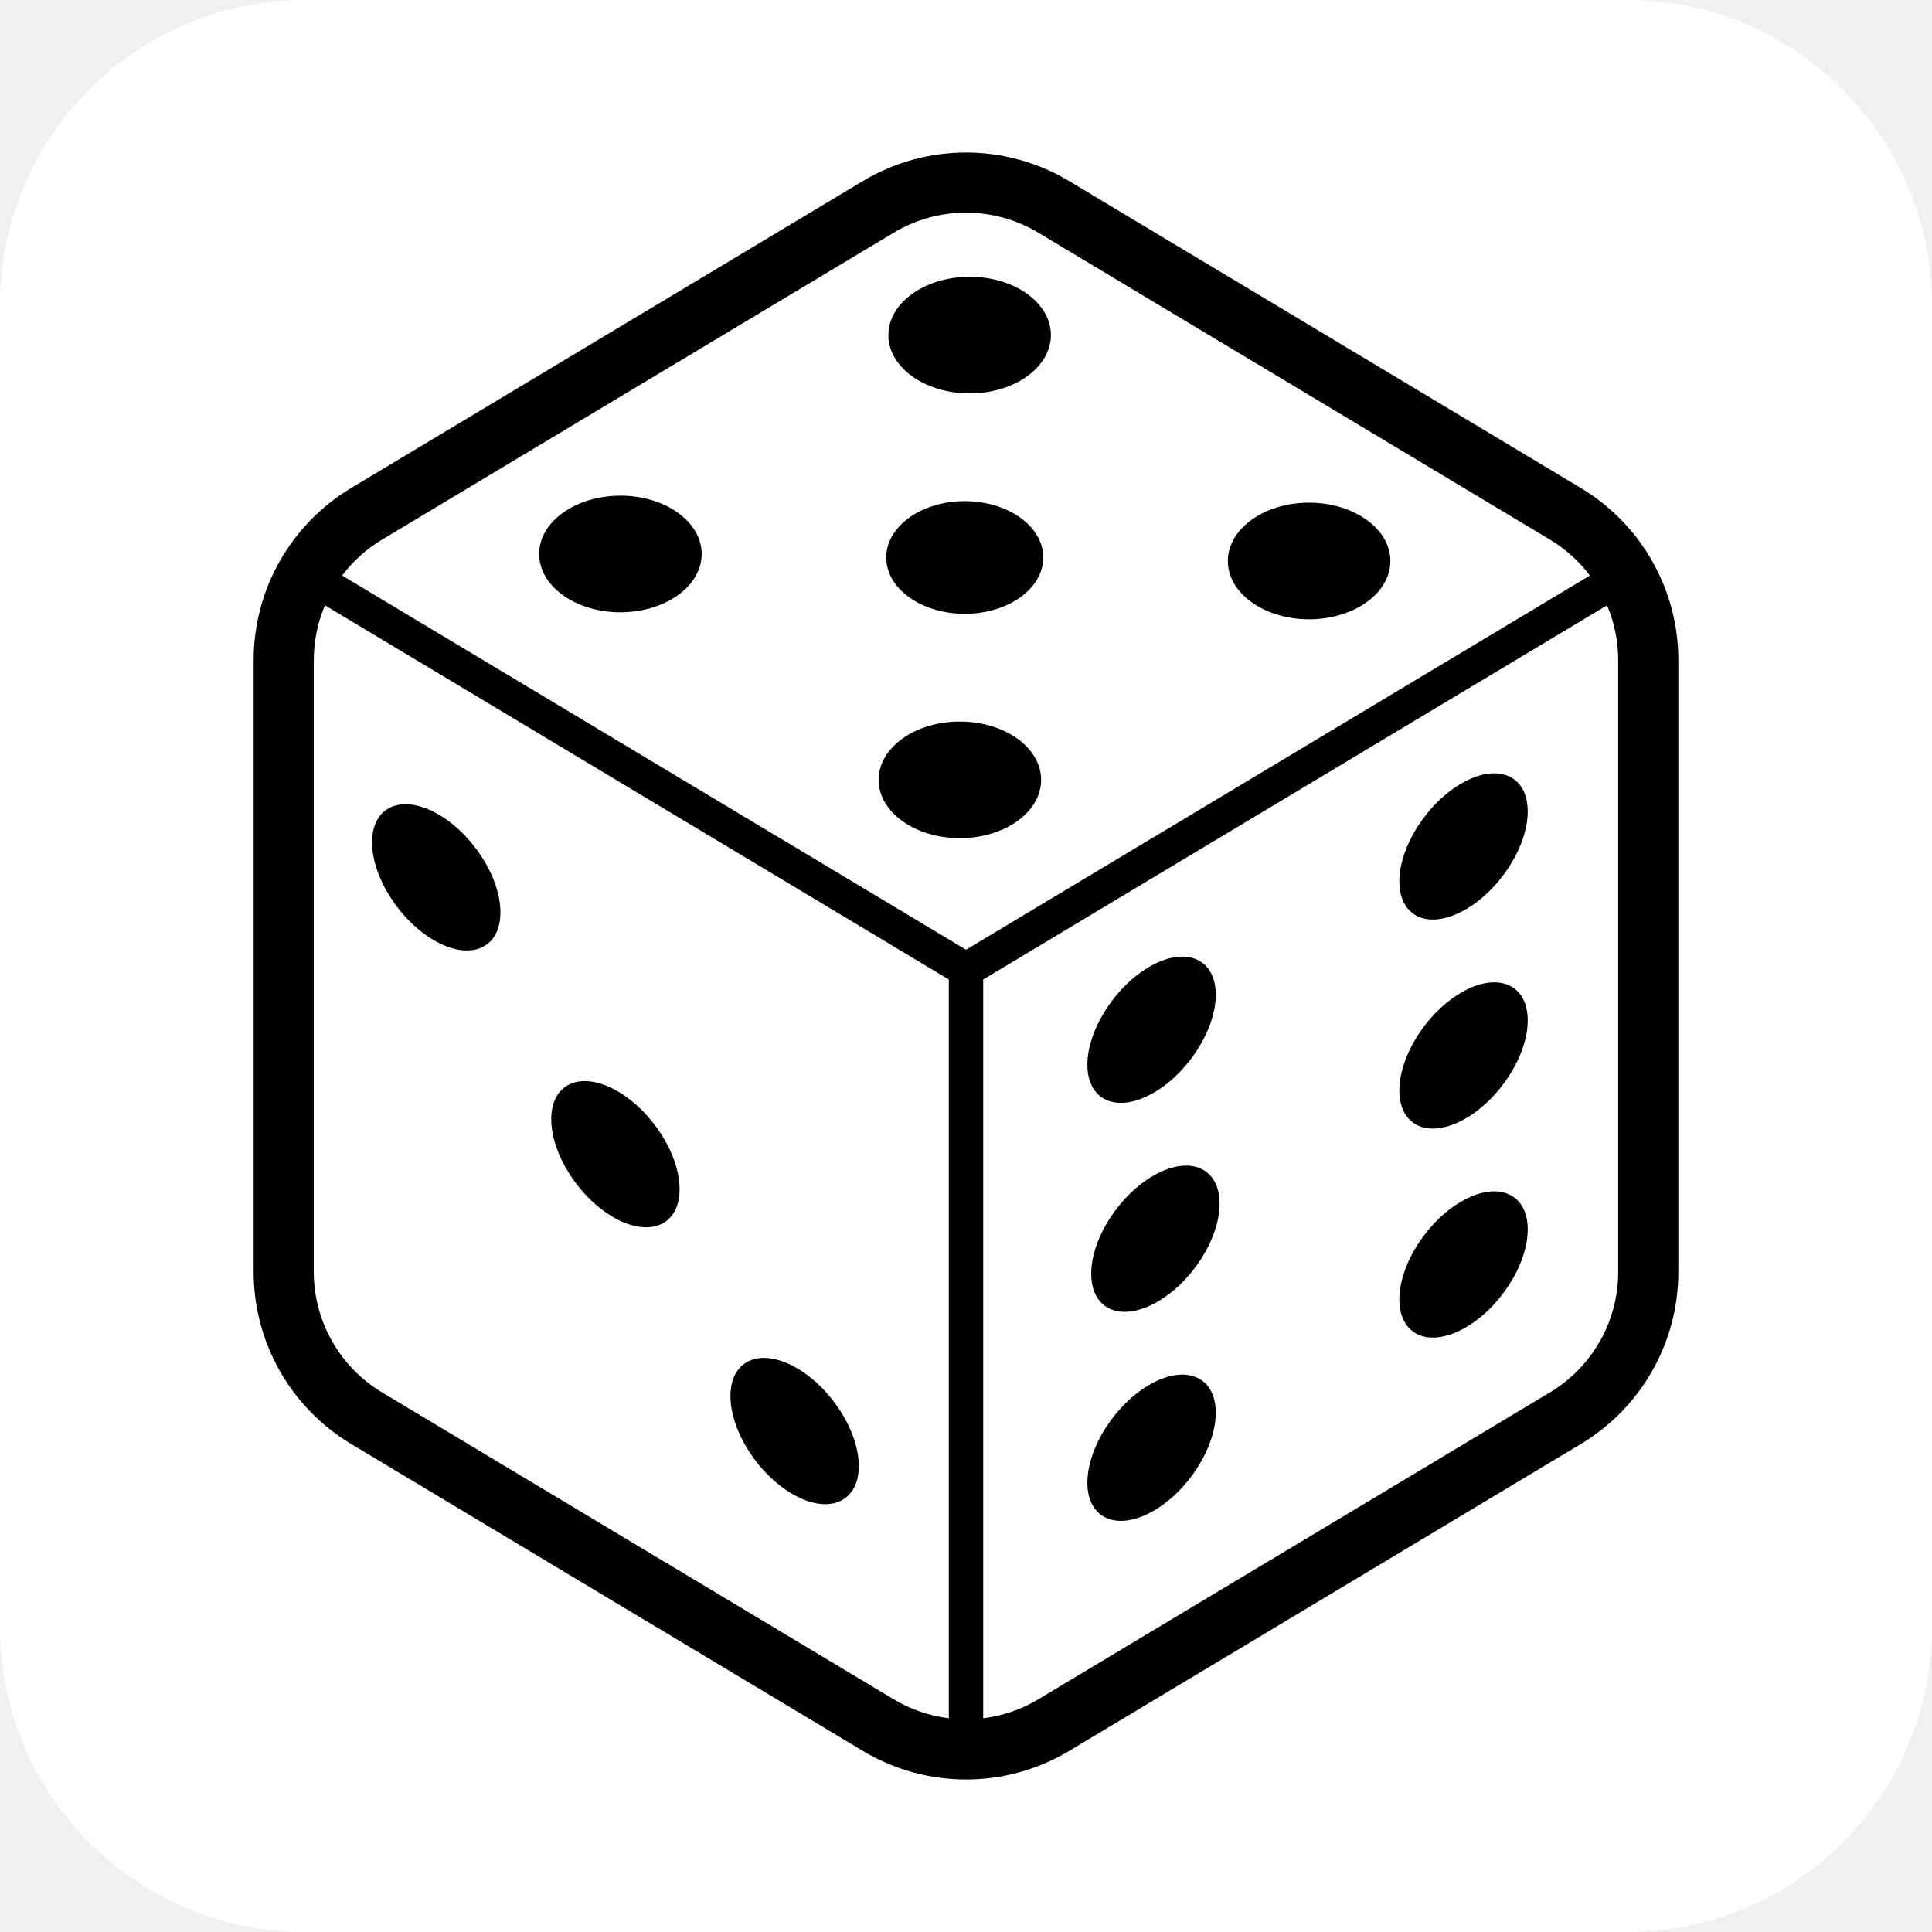
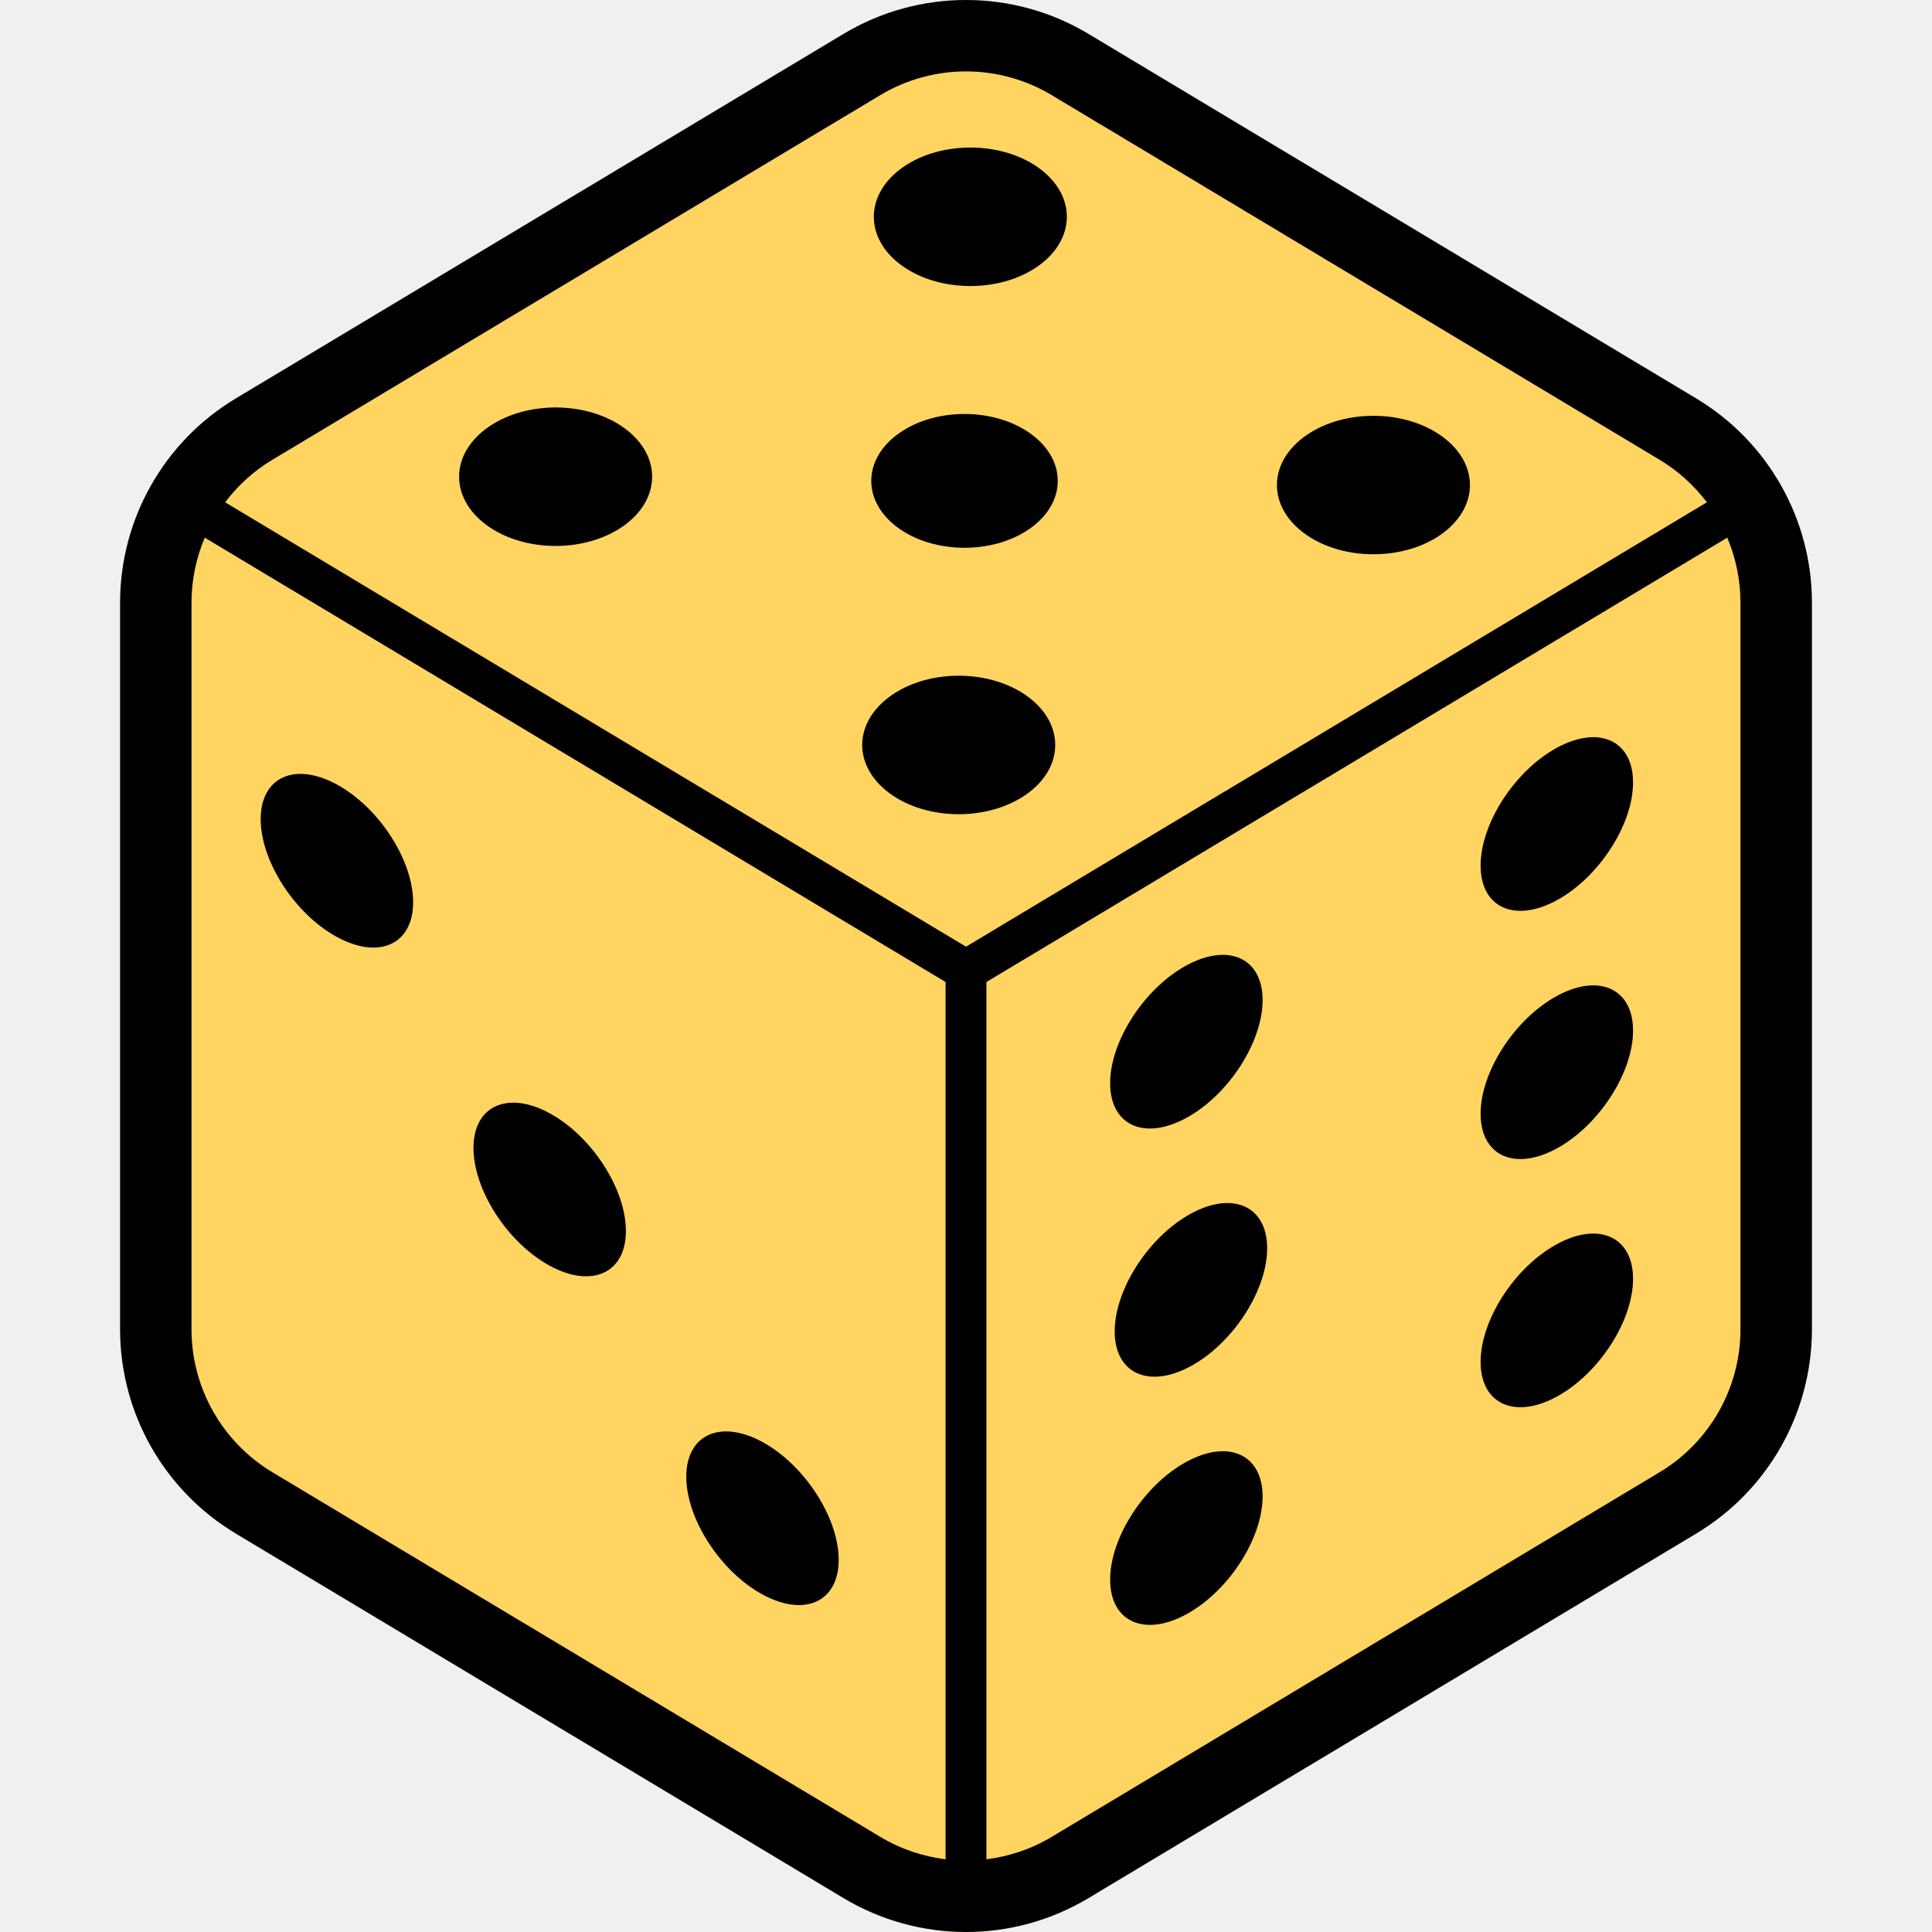
- <svg xmlns="http://www.w3.org/2000/svg" height="800px" width="800px" version="1.1" id="_x32_" viewBox="-48 -48 608 608" xml:space="preserve">
+ <svg xmlns="http://www.w3.org/2000/svg" height="800px" width="800px" version="1.1" id="_x32_" viewBox="0 0 512 512" xml:space="preserve">
  <style type="text/css">
		.st0 {
			fill: #000000;
		}
+ 
+ 		.bg-fill {
+ 			fill: #ffd460;
+ 		}
	</style>
-   <rect x="-48" y="-48" width="608" height="608" rx="96" fill="#ffffff" />
  <g>
+     <path class="bg-fill" d="M449.528,105.602L288.466,8.989C278.476,2.994,267.232,0,256,0c-11.225,0-22.476,2.994-32.46,8.989   L62.472,105.602c-19.012,11.406-30.647,31.949-30.647,54.117v192.562c0,22.168,11.634,42.711,30.647,54.117l161.069,96.613   C233.524,508.999,244.775,512,256,512c11.232,0,22.476-3.001,32.466-8.989l161.062-96.613   c19.006-11.406,30.647-31.95,30.647-54.117V159.719C480.175,137.551,468.534,117.008,449.528,105.602z" />
    <path class="st0" d="M412.578,198.174c-11.158,6.083-20.201,20.053-20.201,31.21c0,11.151,9.043,15.266,20.201,9.191   c11.15-6.082,20.2-20.06,20.2-31.211C432.778,196.207,423.728,192.091,412.578,198.174z" />
    <path class="st0" d="M412.578,263.945c-11.158,6.083-20.201,20.053-20.201,31.21c0,11.158,9.043,15.273,20.201,9.191   c11.15-6.082,20.2-20.059,20.2-31.21C432.778,261.985,423.728,257.863,412.578,263.945z" />
    <path class="st0" d="M314.4,296.257c11.151-6.083,20.201-20.053,20.201-31.211c0-11.158-9.05-15.273-20.201-9.191   c-11.164,6.083-20.201,20.053-20.201,31.211C294.199,298.224,303.236,302.339,314.4,296.257z" />
    <path class="st0" d="M412.578,329.723c-11.158,6.076-20.201,20.053-20.201,31.204c0,11.158,9.043,15.273,20.201,9.19   c11.15-6.082,20.2-20.053,20.2-31.21C432.778,327.756,423.728,323.641,412.578,329.723z" />
    <path class="st0" d="M314.4,387.399c-11.164,6.089-20.201,20.06-20.201,31.21c0,11.158,9.036,15.273,20.201,9.19   c11.151-6.075,20.201-20.052,20.201-31.21C334.601,385.438,325.551,381.323,314.4,387.399z" />
    <path class="st0" d="M315.602,321.627c-11.157,6.083-20.194,20.053-20.194,31.211c0,11.158,9.036,15.273,20.194,9.191   c11.158-6.083,20.208-20.053,20.208-31.211C335.81,319.66,326.76,315.544,315.602,321.627z" />
    <path class="st0" d="M449.528,105.602L288.466,8.989C278.476,2.994,267.232,0,256,0c-11.225,0-22.476,2.994-32.46,8.989   L62.472,105.602c-19.012,11.406-30.647,31.949-30.647,54.117v192.562c0,22.168,11.634,42.711,30.647,54.117l161.069,96.613   C233.524,508.999,244.775,512,256,512c11.232,0,22.476-3.001,32.466-8.989l161.062-96.613   c19.006-11.406,30.647-31.95,30.647-54.117V159.719C480.175,137.551,468.534,117.008,449.528,105.602z M250.589,492.733   c-6.016-0.745-11.923-2.719-17.314-5.949L72.206,390.171c-13.313-7.989-21.456-22.369-21.456-37.89V159.719   c0-6.022,1.242-11.862,3.512-17.234l196.328,117.76V492.733z M59.658,133.114c3.371-4.464,7.6-8.318,12.548-11.286l161.069-96.613   c6.996-4.196,14.857-6.29,22.725-6.29c7.868,0,15.723,2.095,22.725,6.29l161.068,96.613c4.948,2.968,9.177,6.821,12.547,11.286   L256,250.881L59.658,133.114z M461.244,352.281c0,15.521-8.137,29.901-21.45,37.89l-161.068,96.613   c-5.391,3.23-11.292,5.204-17.314,5.949V260.246l196.328-117.76c2.269,5.371,3.505,11.212,3.505,17.234V352.281z" />
    <path class="st0" d="M275.522,44.678c-9.828-7.27-26.028-7.459-36.172-0.403c-10.144,7.049-10.399,18.677-0.57,25.948   c9.835,7.277,26.022,7.465,36.166,0.41C285.083,63.576,285.351,51.961,275.522,44.678z" />
    <path class="st0" d="M382.34,115.78c-9.828-7.284-26.021-7.466-36.165-0.417c-10.137,7.049-10.399,18.677-0.57,25.948   c9.835,7.277,26.021,7.459,36.165,0.416C391.914,134.664,392.175,123.057,382.34,115.78z" />
    <path class="st0" d="M165.617,113.564c-9.829-7.278-26.021-7.459-36.165-0.41c-10.151,7.056-10.406,18.67-0.577,25.948   c9.828,7.284,26.022,7.459,36.172,0.41C175.183,132.456,175.445,120.842,165.617,113.564z" />
    <path class="st0" d="M272.441,184.653c-9.836-7.278-26.028-7.459-36.165-0.41c-10.144,7.056-10.406,18.67-0.572,25.947   c9.836,7.284,26.015,7.466,36.166,0.41C282.008,203.551,282.27,191.937,272.441,184.653z" />
    <path class="st0" d="M273.354,115.102c-9.5-7.029-25.135-7.21-34.944-0.396c-9.802,6.814-10.043,18.039-0.551,25.068   c9.5,7.028,25.142,7.21,34.95,0.396C282.605,133.356,282.854,122.131,273.354,115.102z" />
    <path class="st0" d="M89.278,248.303c11.158,6.083,20.208,1.961,20.208-9.19c0-11.158-9.05-25.129-20.208-31.211   c-11.15-6.082-20.194-1.967-20.194,9.191C69.084,228.243,78.128,242.22,89.278,248.303z" />
    <path class="st0" d="M202.064,422.55c11.157,6.082,20.194,1.967,20.194-9.191c0-11.151-9.037-25.128-20.194-31.211   c-11.158-6.076-20.194-1.96-20.194,9.191C181.87,402.497,190.906,416.468,202.064,422.55z" />
    <path class="st0" d="M145.672,335.423c11.157,6.083,20.2,1.968,20.2-9.19c0-11.151-9.043-25.128-20.2-31.204   c-11.158-6.082-20.194-1.967-20.194,9.184C125.478,315.37,134.514,329.341,145.672,335.423z" />
  </g>
</svg>
